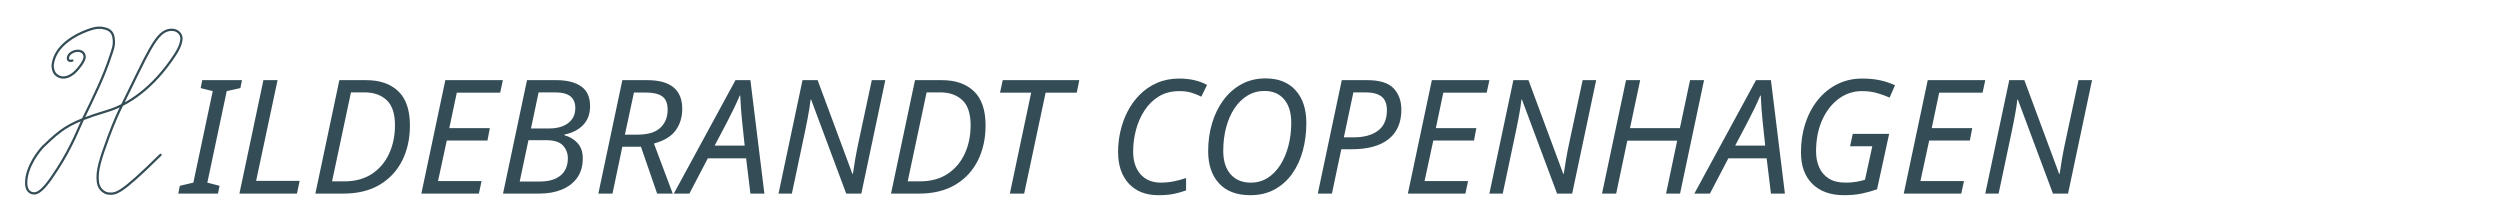
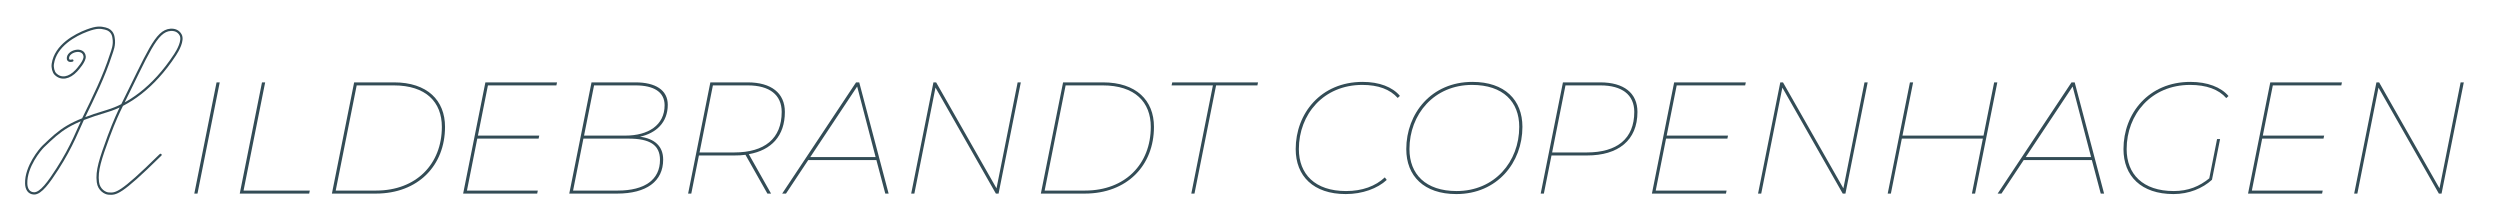
<svg xmlns="http://www.w3.org/2000/svg" id="Layer_3" version="1.1" viewBox="0 0 2202.84 195.04">
  <defs>
    <style>
      .st0 {
-         fill: #334c56;
-         font-family: Montserrat-ThinItalic, Montserrat;
-         font-size: 140px;
-         font-style: italic;
-         font-weight: 200;
-       }
- 
-       .st1 {
        fill: none;
        stroke: #334c56;
        stroke-miterlimit: 10;
        stroke-width: 2px;
      }
+ 
+       .st1 {
+         isolation: isolate;
+       }
+ 
+       .st2 {
+         fill: #334c56;
+       }
    </style>
  </defs>
-   <path class="st1" d="M63.28,53.5c2.12-.76-3.1,1.64-3.41-1.78-.63-6.77,13.8-10.57,14.7-2.05.43,4.1-6.09,11.31-7.32,12.63-6.16,6.58-13.33,8.03-18.43,2.92-1.78-1.78-2.76-5.71-2.29-8.91,2.42-16.34,19.84-25.54,30.16-29.4,8.75-3.27,11.87-2.73,16.03-1.77,6.73,1.56,7.16,7.23,7.32,8.1,1.21,6.46-1.11,11.39-2.23,14.88-6.21,19.36-15.34,37.69-24.25,55.96-4.17,8.55-9.98,24.65-22.9,44.69-7.52,11.66-14.73,21.87-20.72,21.64-4.69-.18-6.73-3.97-6.86-8.67-.42-14.89,12.26-30.04,15.06-32.72,15.78-15.12,22.42-21.12,56.43-31.23,17.67-5.25,40.19-19.71,59.69-49.55,2.26-3.46,7.59-12.53,4.87-17.53-1.93-3.55-5.39-4.66-8.84-4.43-12.87.88-19.88,20.47-44,68.95-1.19,2.39-5.54,11.43-10.5,24.89-7.45,20.24-10.78,30.31-9.54,40.31.87,7.02,6.54,9.96,9.37,10.12,6.53.39,10.05,1.14,45.03-33.32,0,0,1.89-1.72,0,0" />
-   <text class="st0" transform="translate(159.87 170.58)">
-     <tspan x="0" y="0">ILDEBRANDT COPENHAGEN</tspan>
-   </text>
+   <path class="st0" d="M63.28,53.5c2.12-.76-3.1,1.64-3.41-1.78-.63-6.77,13.8-10.57,14.7-2.05.43,4.1-6.09,11.31-7.32,12.63-6.16,6.58-13.33,8.03-18.43,2.92-1.78-1.78-2.76-5.71-2.29-8.91,2.42-16.34,19.84-25.54,30.16-29.4,8.75-3.27,11.87-2.73,16.03-1.77,6.73,1.56,7.16,7.23,7.32,8.1,1.21,6.46-1.11,11.39-2.23,14.88-6.21,19.36-15.34,37.69-24.25,55.96-4.17,8.55-9.98,24.65-22.9,44.69-7.52,11.66-14.73,21.87-20.72,21.64-4.69-.18-6.73-3.97-6.86-8.67-.42-14.89,12.26-30.04,15.06-32.72,15.78-15.12,22.42-21.12,56.43-31.23,17.67-5.25,40.19-19.71,59.69-49.55,2.26-3.46,7.59-12.53,4.87-17.53-1.93-3.55-5.39-4.66-8.84-4.43-12.87.88-19.88,20.47-44,68.95-1.19,2.39-5.54,11.43-10.5,24.89-7.45,20.24-10.78,30.31-9.54,40.31.87,7.02,6.54,9.96,9.37,10.12,6.53.39,10.05,1.14,45.03-33.32,0,0,1.89-1.72,0,0" />
+   <g class="st1">
+     <g class="st1">
+       <path class="st2" d="M190.81,72.58h2.8l-19.6,98h-2.8l19.6-98Z" />
+       <path class="st2" d="M230.85,72.58h2.8l-19.04,95.34h58.38l-.56,2.66h-61.18l19.6-98Z" />
+       <path class="st2" d="M312.05,72.58h35.14c29.26,0,44.94,15.82,44.94,39.2,0,34.02-23.66,58.8-61.04,58.8h-38.64l19.6-98ZM331.37,167.92c35.42,0,57.96-23.38,57.96-56.14,0-21.84-14-36.54-42.42-36.54h-32.62l-18.48,92.68h35.56Z" />
+       <path class="st2" d="M429.93,75.24l-8.82,44.24h54.04l-.56,2.66h-54.04l-9.1,45.78h62.44l-.56,2.66h-65.24l19.6-98h63.14l-.56,2.66h-60.34Z" />
+       <path class="st2" d="M584.34,140.62c0,19.18-14.7,29.96-40.6,29.96h-42.14l19.6-98h38.78c17.5,0,28.42,6.72,28.42,19.74,0,15.68-10.36,25.06-24.5,28.14,12.88,1.68,20.44,8.4,20.44,20.16ZM581.54,140.9c0-13.44-9.38-18.76-27.58-18.76h-39.9l-9.1,45.78h39.34c23.94,0,37.24-9.66,37.24-27.02ZM514.63,119.48h36.54c19.88,0,34.44-9.1,34.44-26.74,0-11.62-9.38-17.5-25.62-17.5h-36.54l-8.82,44.24Z" />
+       <path class="st2" d="M659.8,135.86l19.6,34.72h-3.22l-19.32-34.16c-3.08.42-6.3.56-9.66.56h-31.36l-6.72,33.6h-2.8l19.6-98h32.9c20.72,0,32.76,9.38,32.76,26.04,0,21.14-11.9,33.74-31.78,37.24ZM688.78,98.62c0-14.98-10.64-23.38-29.82-23.38h-30.8l-11.76,59.08h30.66c26.46,0,41.72-12.04,41.72-35.7Z" />
+       <path class="st2" d="M772.22,141.04h-60.06l-19.6,29.54h-3.36l65.1-98h2.8l25.9,98h-2.94l-7.84-29.54ZM771.52,138.38l-16.24-62.16-41.3,62.16h57.54Z" />
+       <path class="st2" d="M899.48,72.58l-19.6,98h-2.38l-53.2-93.38-18.62,93.38h-2.8l19.6-98h2.38l53.2,93.38,18.62-93.38h2.8Z" />
+       <path class="st2" d="M936.72,72.58h35.14c29.26,0,44.94,15.82,44.94,39.2,0,34.02-23.66,58.8-61.04,58.8h-38.64l19.6-98ZM956.04,167.92c35.42,0,57.96-23.38,57.96-56.14,0-21.84-14-36.54-42.42-36.54h-32.62l-18.48,92.68h35.56Z" />
+       <path class="st2" d="M1068.74,75.24h-36.4l.56-2.66h75.6l-.56,2.66h-36.4l-19.04,95.34h-2.8l19.04-95.34Z" />
+       <path class="st2" d="M1141.68,131.38c0-31.36,22.12-59.22,58.94-59.22,14.7,0,26.32,4.48,32.9,12.32l-1.96,1.82c-6.72-7.56-17.08-11.48-31.22-11.48-34.16,0-55.86,25.9-55.86,56.56,0,21.98,14.14,36.96,41.58,36.96,14.42,0,25.9-4.34,34.16-12.04l1.68,2.24c-8.12,7.56-21.42,12.46-36.12,12.46-28.56,0-44.1-15.96-44.1-39.62Z" />
+       <path class="st2" d="M1239.12,131.38c0-31.36,22.12-59.22,58.24-59.22,28.56,0,44.1,15.96,44.1,39.62,0,31.36-22.12,59.22-58.24,59.22-28.56,0-44.1-15.96-44.1-39.62ZM1338.66,111.78c0-21.98-14.14-36.96-41.58-36.96-33.46,0-55.16,25.9-55.16,56.56,0,21.98,14.14,36.96,41.58,36.96,33.46,0,55.16-25.9,55.16-56.56Z" />
+       <path class="st2" d="M1442.82,98.62c0,25.2-17.08,38.36-44.38,38.36h-31.36l-6.72,33.6h-2.8l19.6-98h32.9c20.72,0,32.76,9.38,32.76,26.04ZM1440.02,98.62c0-14.98-10.64-23.38-29.82-23.38h-30.8l-11.76,59.08h30.66c26.46,0,41.72-12.04,41.72-35.7Z" />
+       <path class="st2" d="M1477.4,75.24l-8.82,44.24h54.04l-.56,2.66h-54.04l-9.1,45.78h62.44l-.56,2.66h-65.24l19.6-98h63.14l-.56,2.66h-60.34Z" />
+       <path class="st2" d="M1645.68,72.58l-19.6,98h-2.38l-53.2-93.38-18.62,93.38h-2.8l19.6-98h2.38l53.2,93.38,18.62-93.38h2.8Z" />
+       <path class="st2" d="M1759.92,72.58l-19.6,98h-2.8l9.66-48.44h-71.4l-9.66,48.44h-2.8l19.6-98h2.8l-9.38,46.9h71.4l9.38-46.9h2.8Z" />
+       <path class="st2" d="M1843.21,141.04h-60.06l-19.6,29.54h-3.36l65.1-98h2.8l25.9,98h-2.94l-7.84-29.54ZM1842.51,138.38l-16.24-62.16-41.3,62.16h57.54Z" />
+       <path class="st2" d="M1963.61,84.62l-1.96,1.82c-6.72-7.7-17.5-11.62-31.92-11.62-34.16,0-55.86,25.9-55.86,56.56,0,21.98,14.14,36.96,41.58,36.96,12.74,0,22.68-4.2,31.22-11.2l6.86-34.58h2.66l-7.14,35.84c-8.26,7.56-20.3,12.6-33.88,12.6-28.56,0-44.1-15.96-44.1-39.62,0-31.36,22.12-59.22,58.94-59.22,14.98,0,27.02,4.62,33.6,12.46Z" />
+       <path class="st2" d="M2002.67,75.24l-8.82,44.24h54.04l-.56,2.66h-54.04l-9.1,45.78h62.44l-.56,2.66h-65.24l19.6-98h63.14l-.56,2.66h-60.34Z" />
+       <path class="st2" d="M2170.95,72.58l-19.6,98h-2.38l-53.2-93.38-18.62,93.38h-2.8l19.6-98h2.38l53.2,93.38,18.62-93.38h2.8Z" />
+     </g>
+   </g>
</svg>
